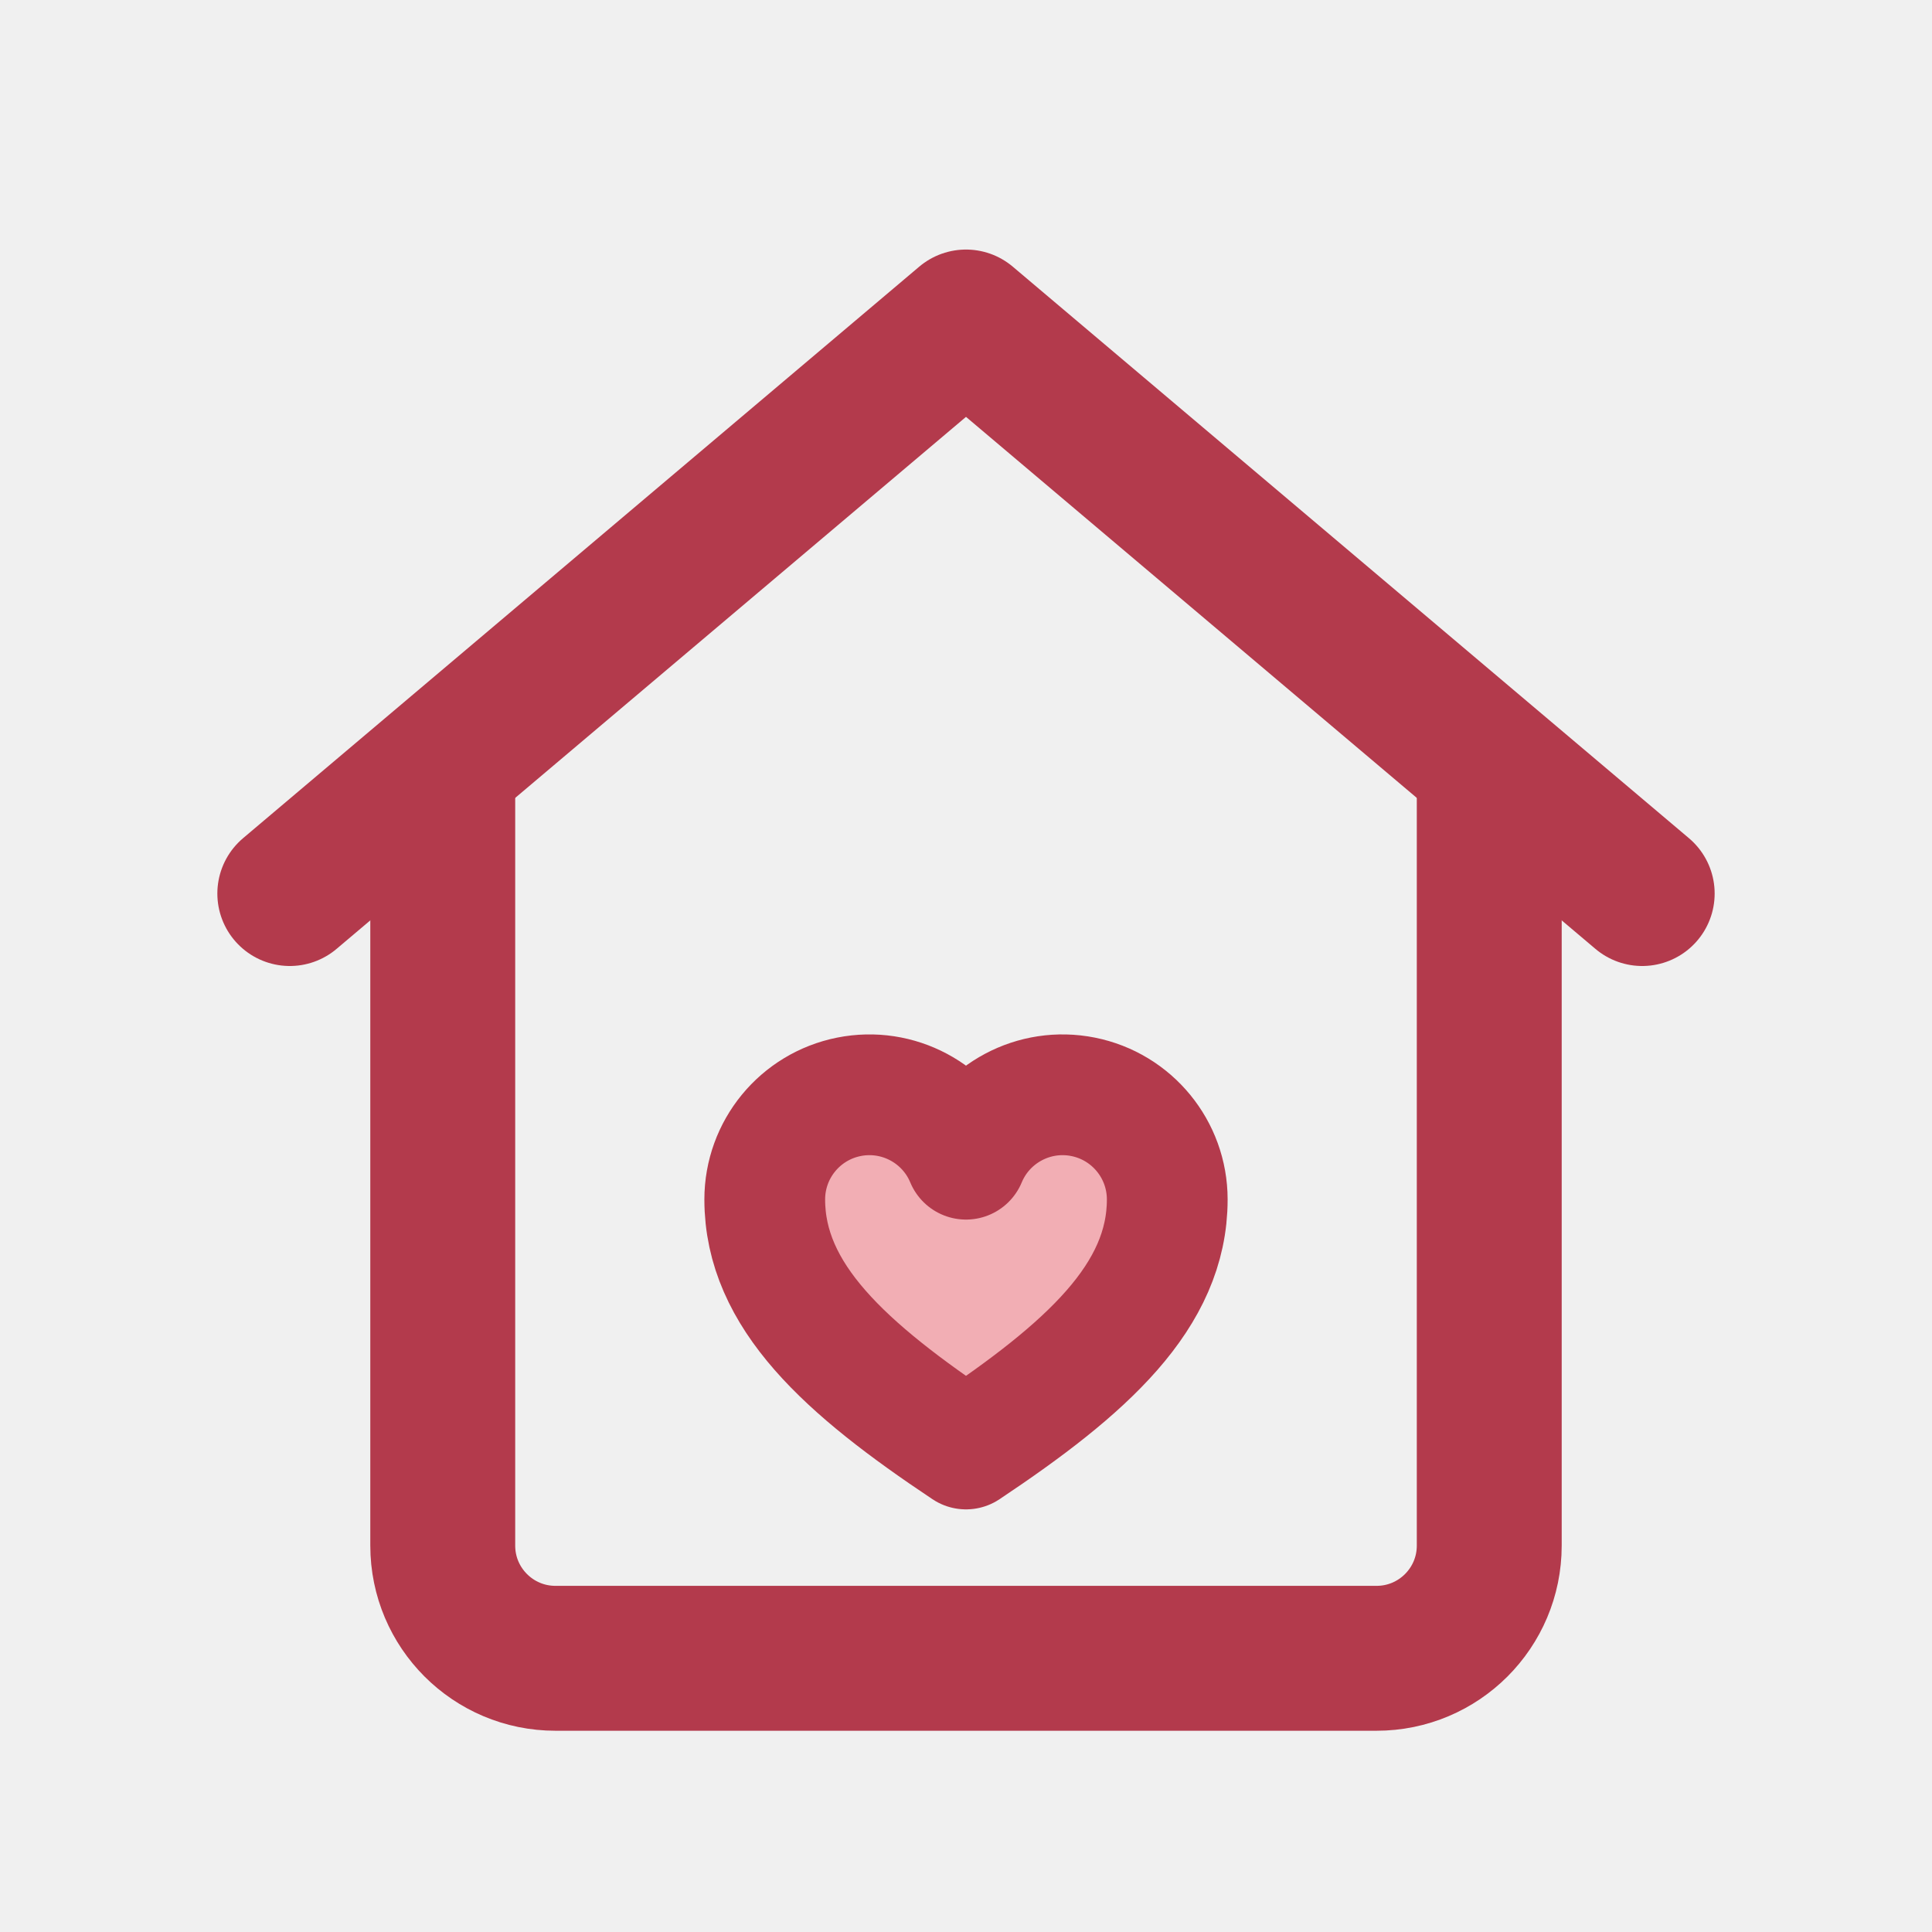
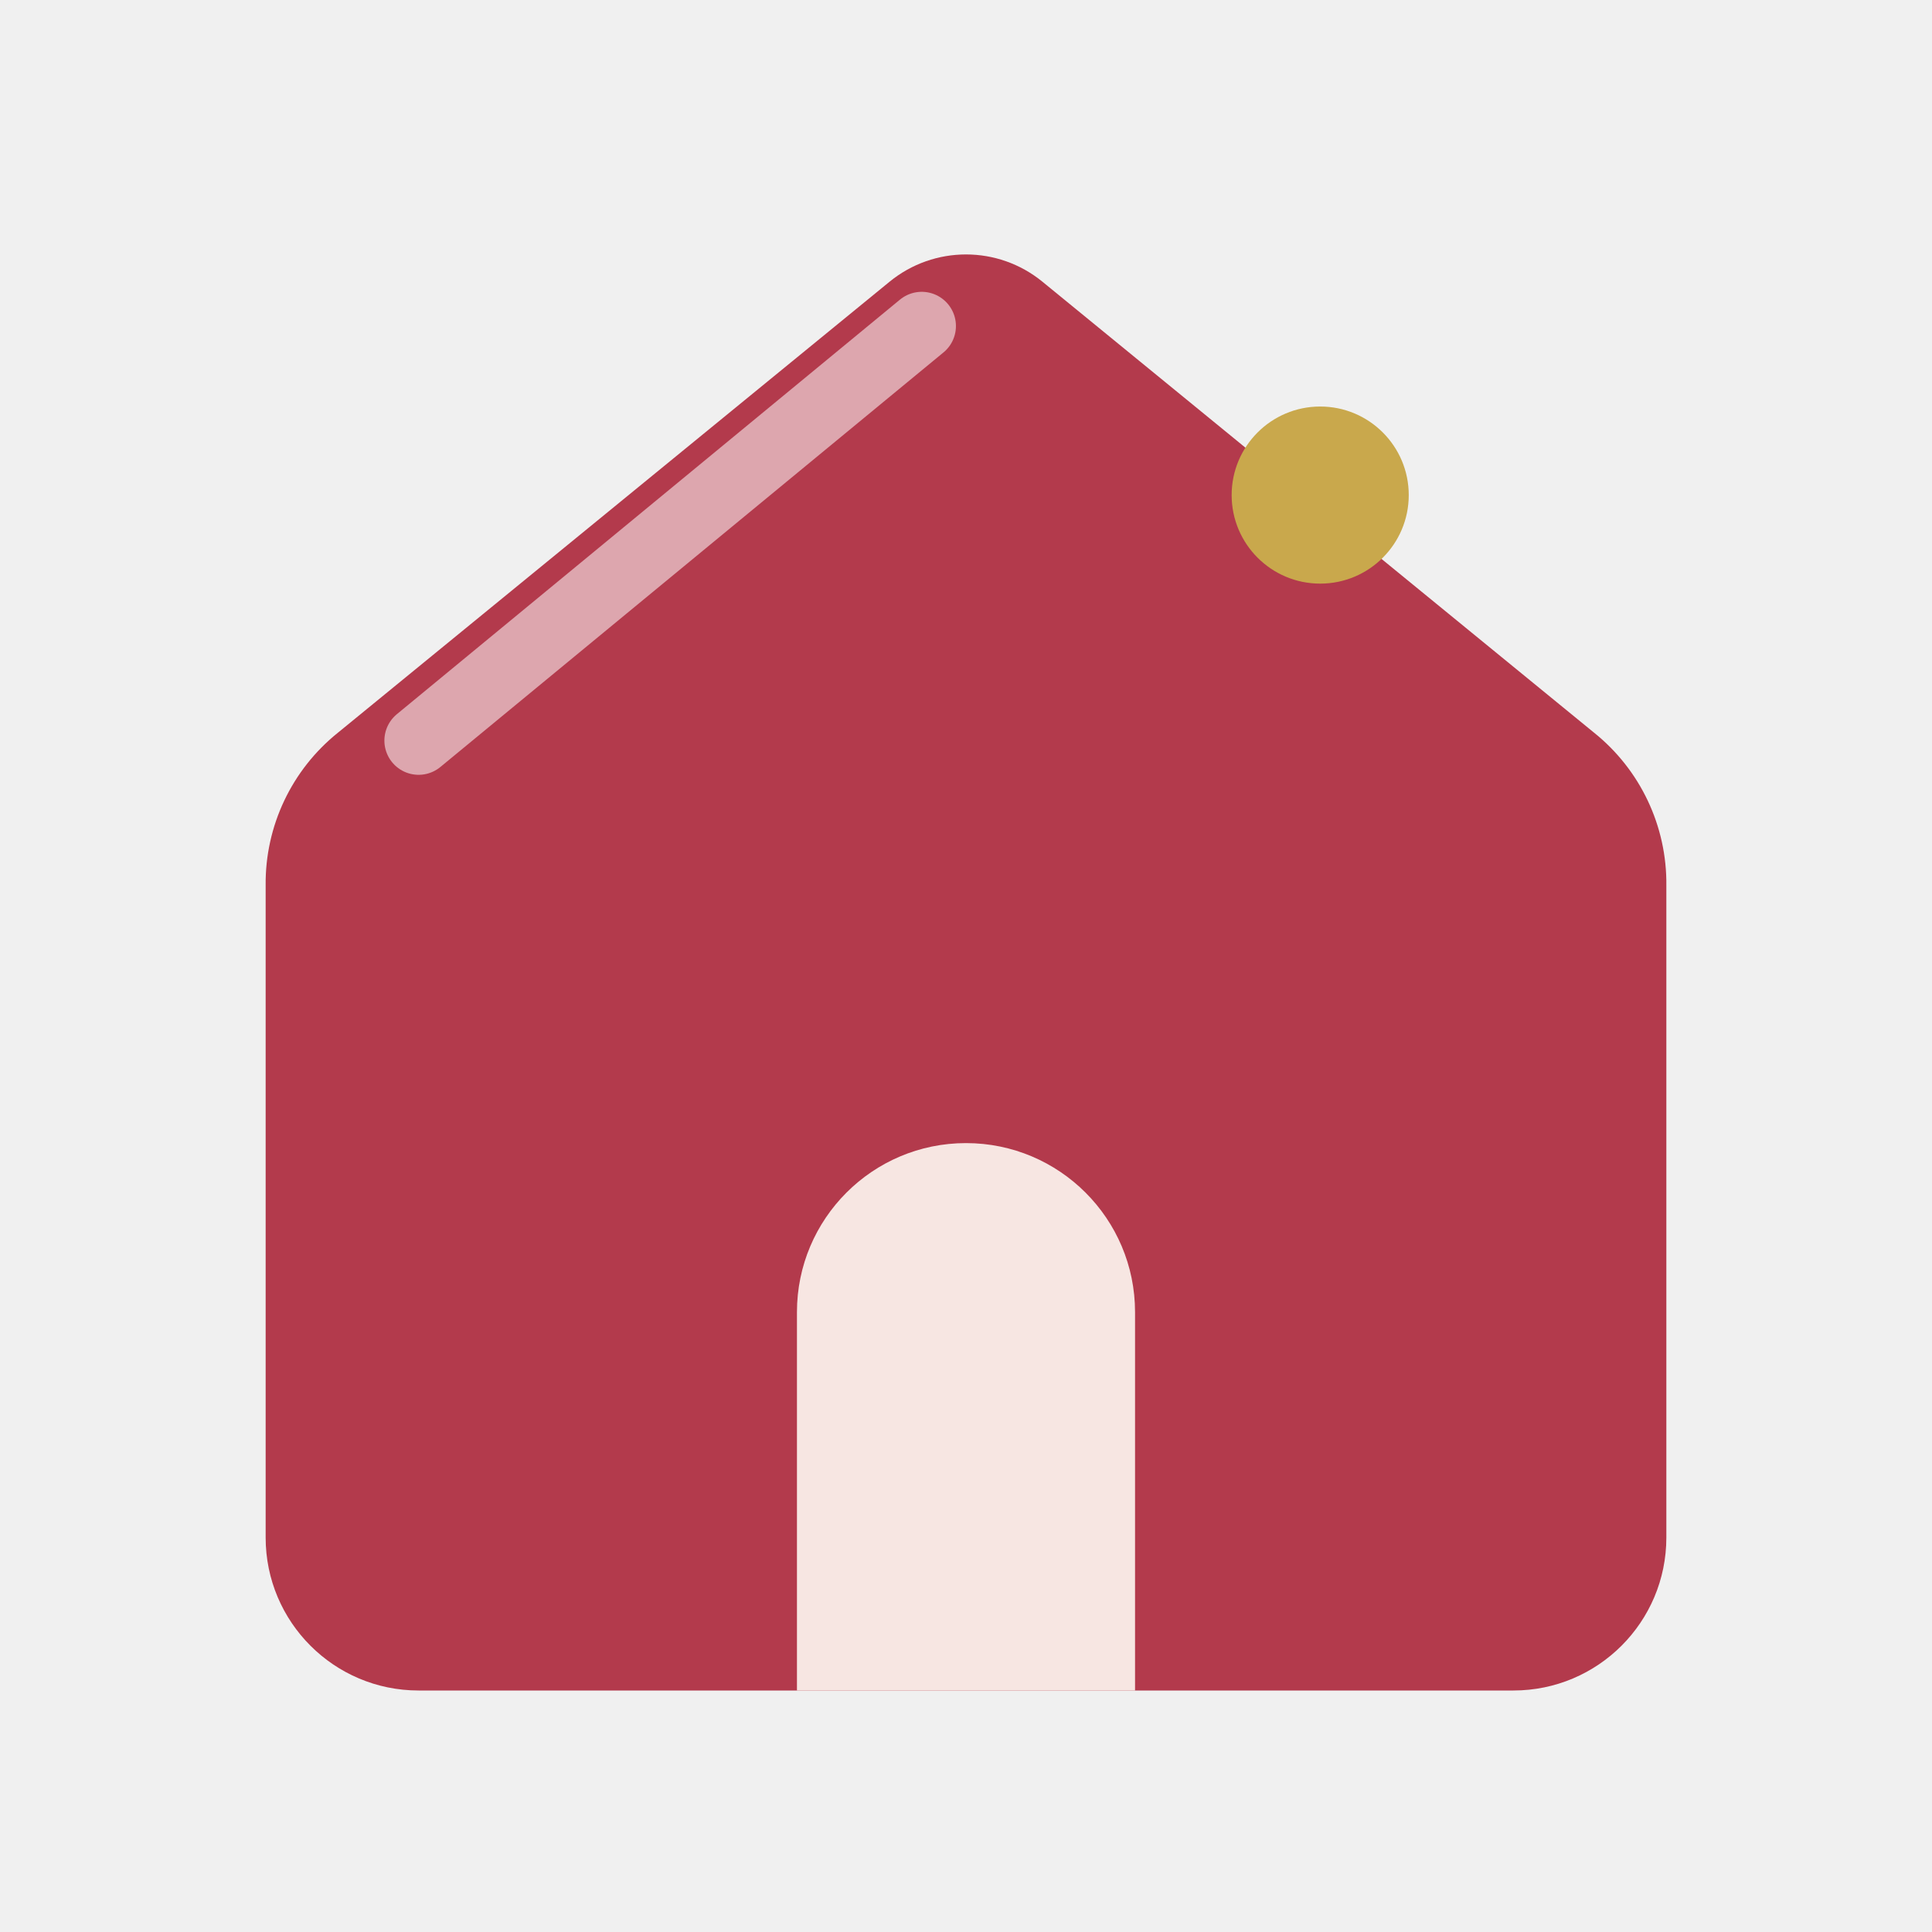
- <svg xmlns="http://www.w3.org/2000/svg" viewBox="0 0 24 24" width="26" height="26" role="img" aria-label="부부연구소" fill="none" stroke="#B33A4C" stroke-width="1.8" stroke-linecap="round" stroke-linejoin="round">
-   <path d="M3.6 11.1 12 4l8.4 7.1" />
-   <path d="M5.5 9.8V19.2a1.4 1.4 0 0 0 1.4 1.4h10.2a1.4 1.4 0 0 0 1.4-1.4V9.8" />
-   <path d="M12 18c-1.5-1-2.5-1.9-2.5-3.1a1.3 1.3 0 0 1 2.5-.5 1.3 1.3 0 0 1 2.5.5c0 1.2-1 2.1-2.5 3.1Z" fill="#F2AEB4" stroke="#B33A4C" stroke-width="1.5" />
+ <svg xmlns="http://www.w3.org/2000/svg" viewBox="0 0 24 24" width="26" height="26" role="img" aria-label="부부연구소" fill="none">
+   <path d="M11.05 3.5 4.2 9.1A2.4 2.4 0 0 0 3.3 11v8.1A1.9 1.9 0 0 0 5.2 21h13.6a1.9 1.9 0 0 0 1.9-1.9V11a2.4 2.4 0 0 0-.9-1.9L12.95 3.5a1.5 1.5 0 0 0-1.9 0Z" fill="#B33A4C" />
+   <path d="M11.45 4.05 5.2 9.2" fill="none" stroke="#FFFFFF" stroke-opacity=".55" stroke-width=".85" stroke-linecap="round" />
+   <path d="M9.9 21v-4.7a2.1 2.1 0 0 1 2.1-2.1 2.1 2.1 0 0 1 2.1 2.1V21Z" fill="#F7E6E2" />
+   <circle cx="16.4" cy="6.15" r="1.1" fill="#C9A84C" />
</svg>
